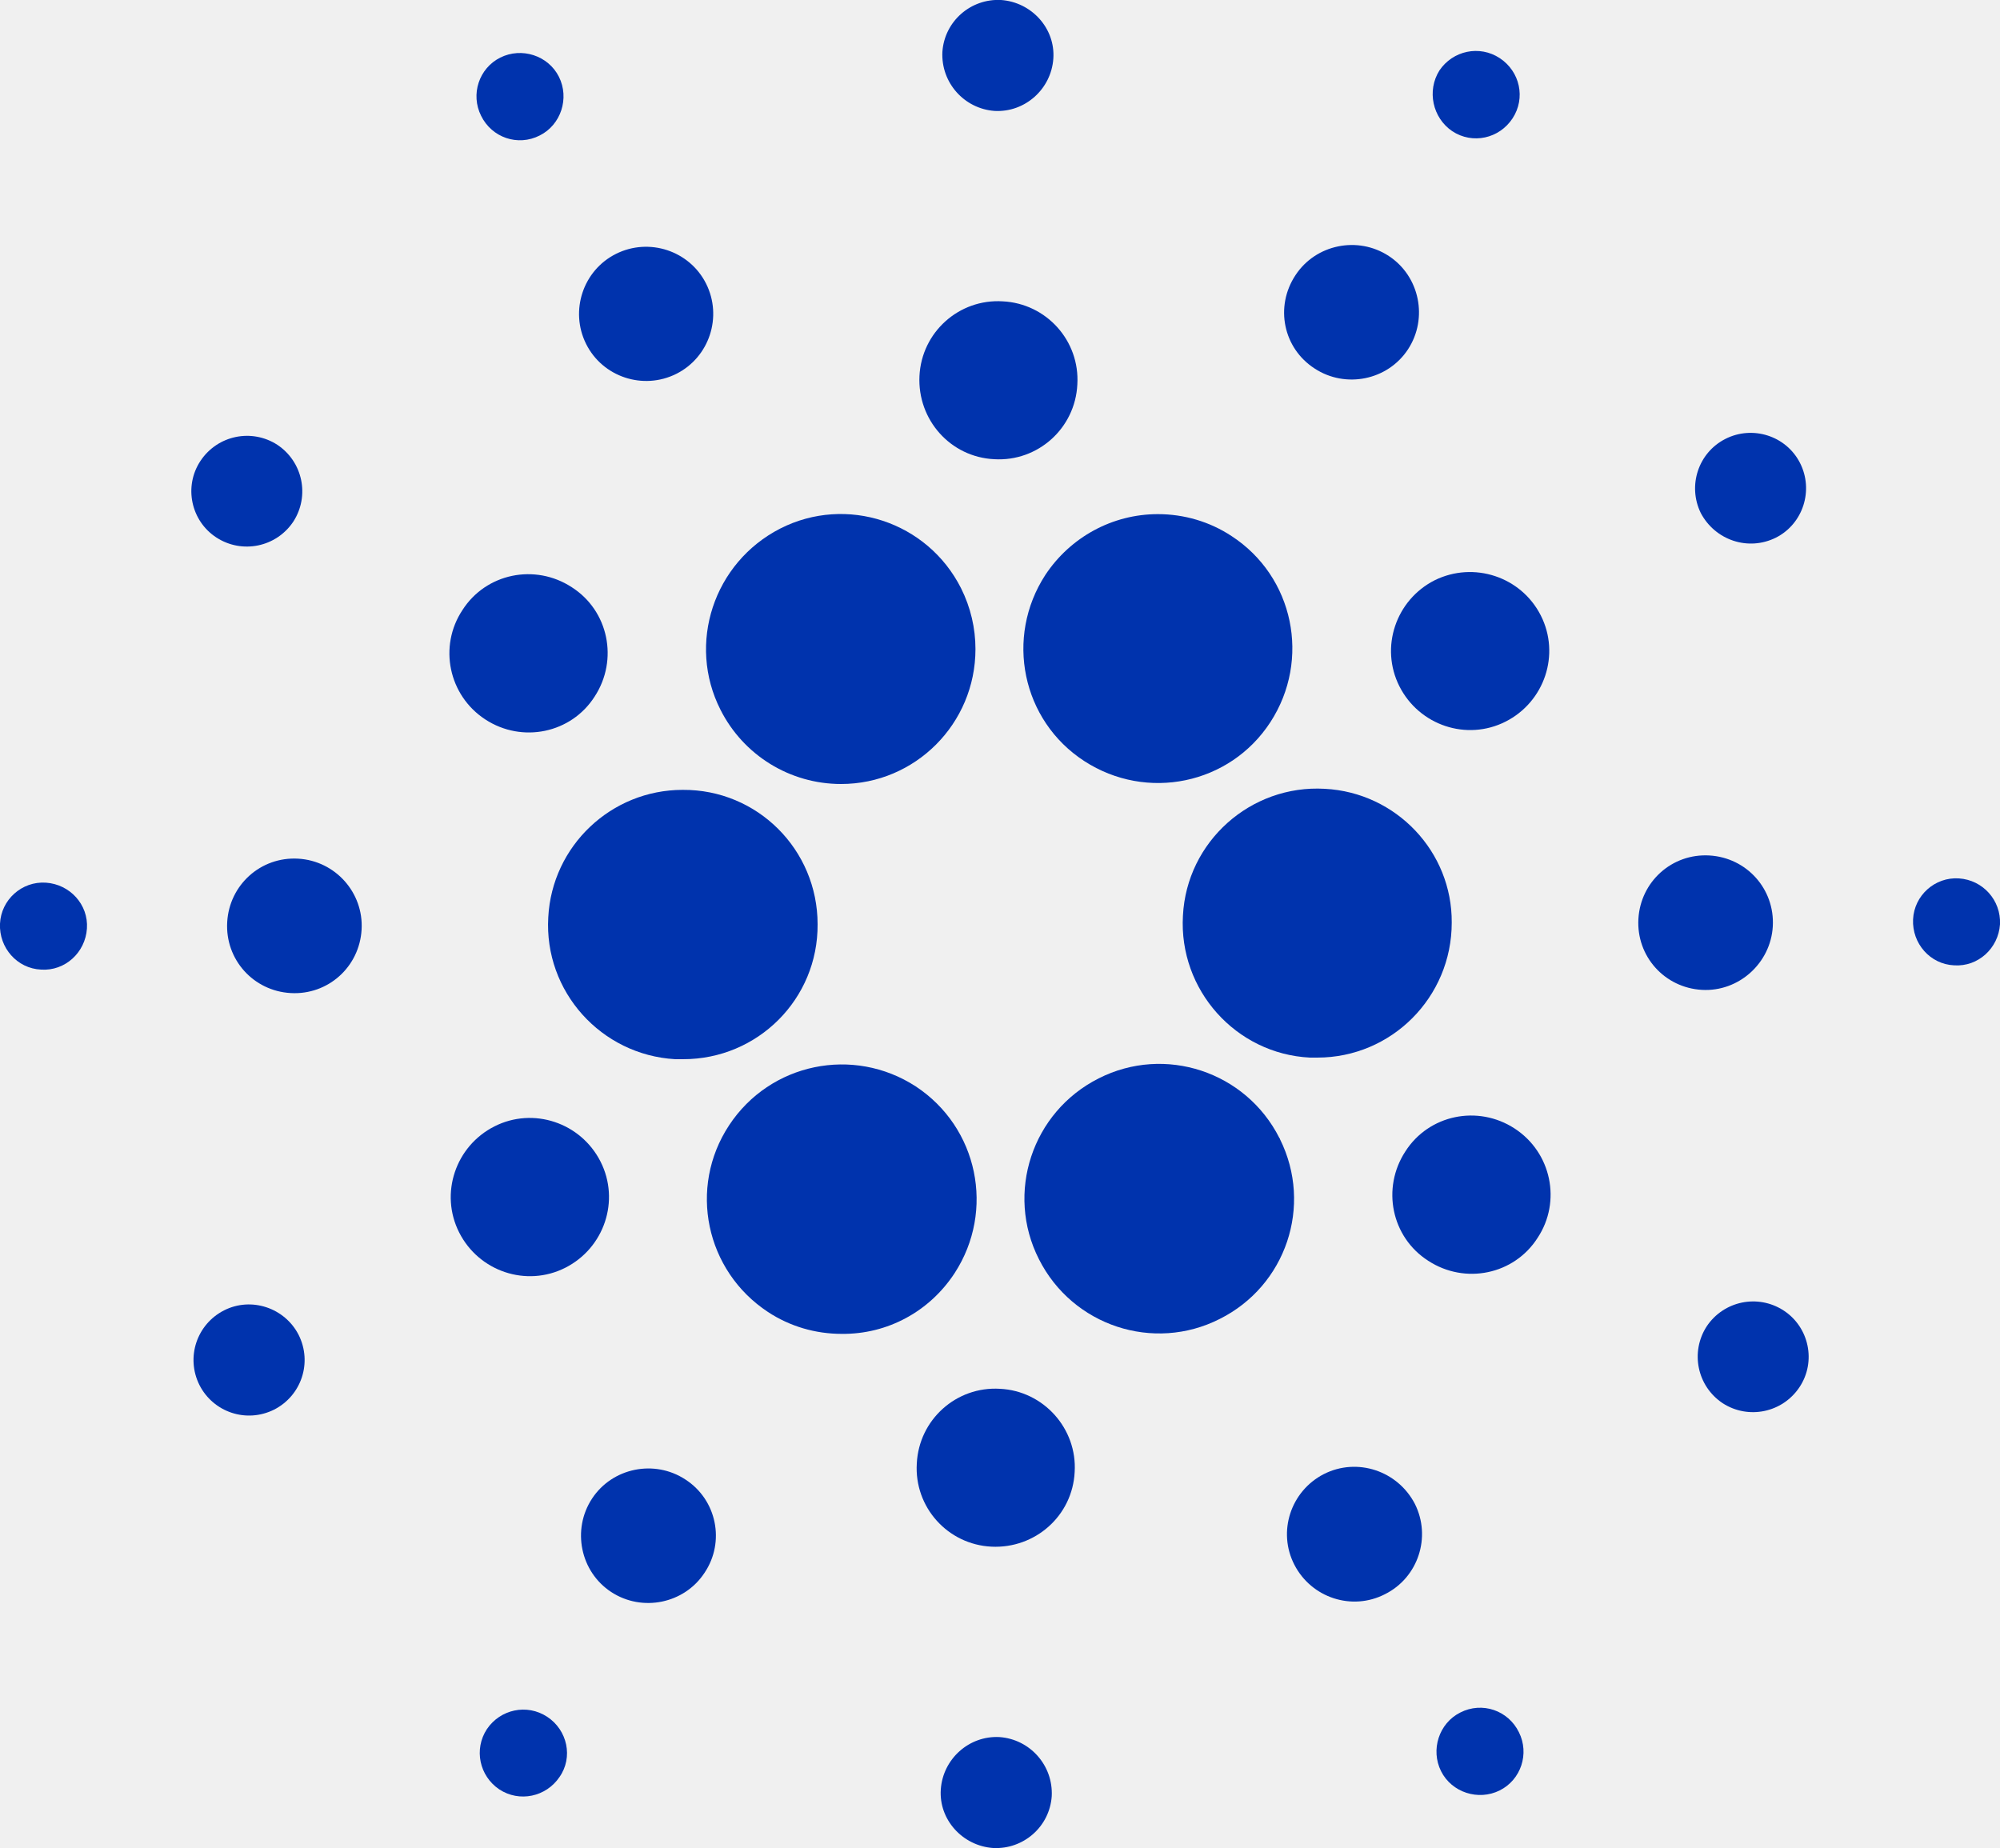
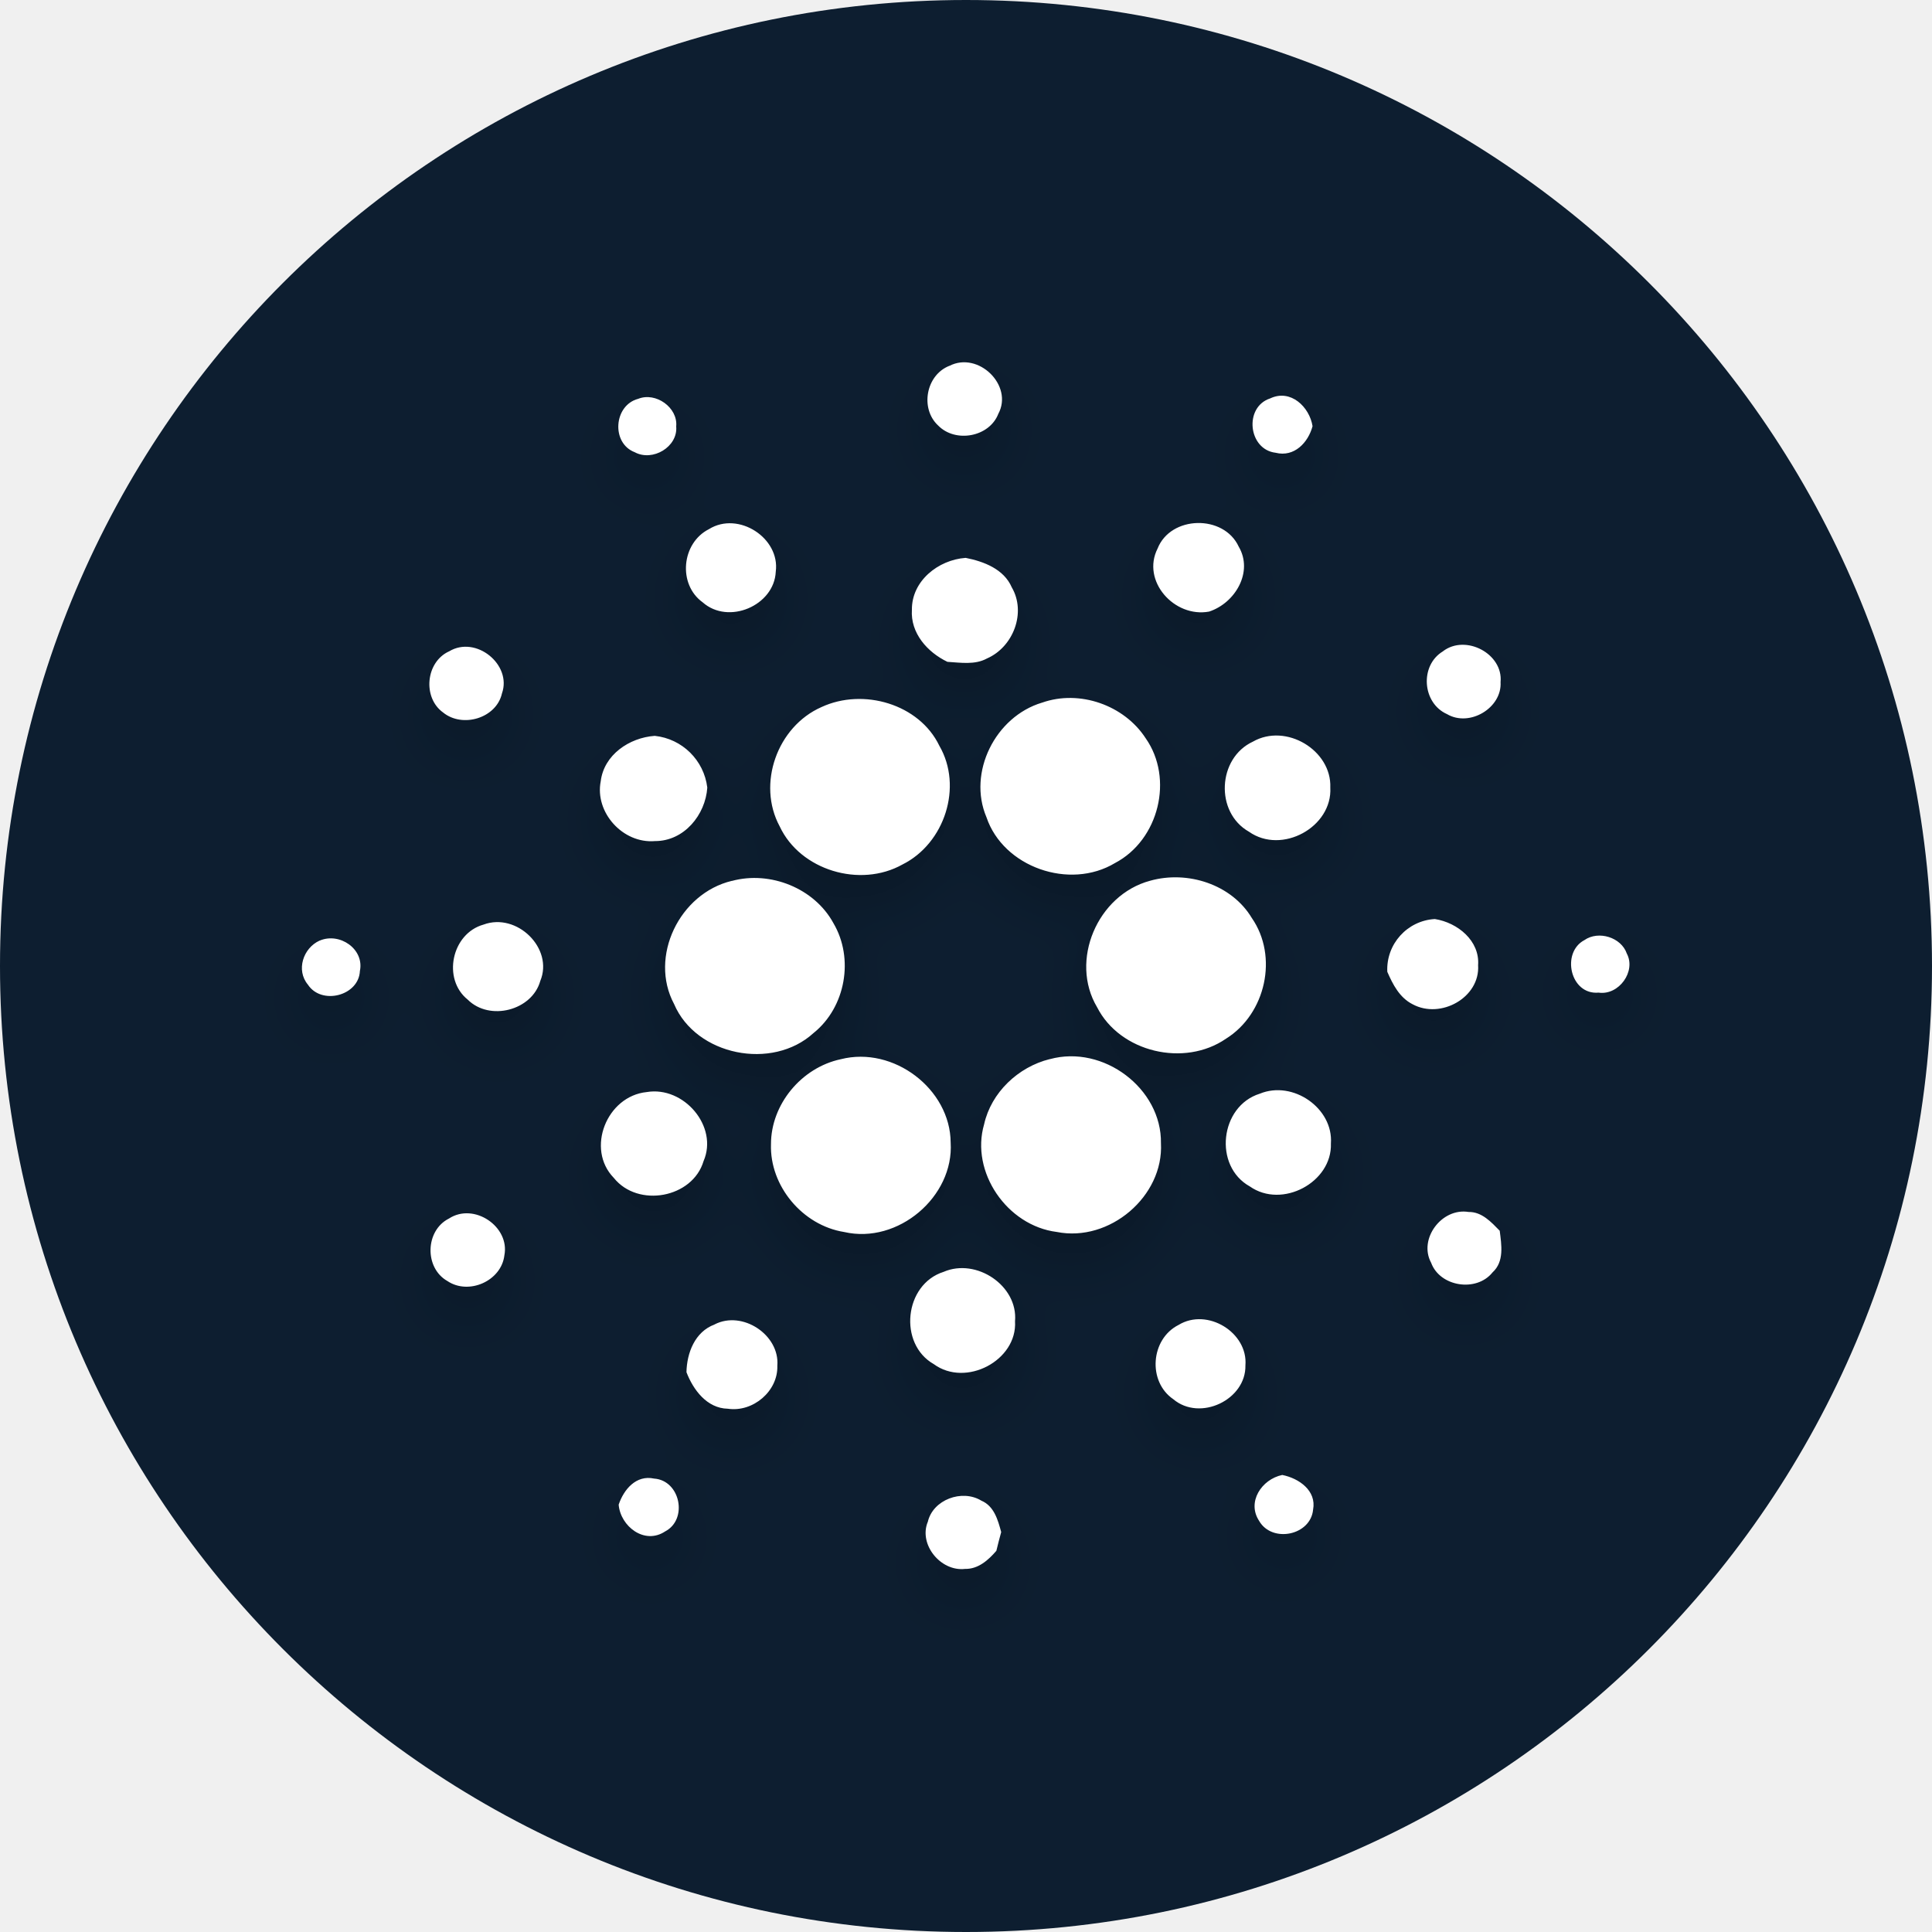
- <svg xmlns="http://www.w3.org/2000/svg" version="1.1" id="Layer_1" x="0px" y="0px" viewBox="0 0 375 346.5" style="enable-background:new 0 0 375 346.5;" xml:space="preserve" width="375" height="346.5">
-   <style type="text/css">
- 	.st0{fill:#0033AD;}
- </style>
-   <g id="Layer_2_1_">
-     <g id="Layer_1-2">
-       <path class="st0" d="M102.8,172c-0.8,13.9,9.9,25.8,23.8,26.6c0.5,0,1,0,1.5,0c14,0,25.3-11.3,25.2-25.3c0-14-11.3-25.3-25.3-25.2    C114.6,148.1,103.5,158.6,102.8,172z" />
-       <path class="st0" d="M8.6,165.5c-4.5-0.3-8.4,3.2-8.6,7.7s3.2,8.4,7.7,8.6c4.5,0.3,8.3-3.2,8.6-7.7    C16.6,169.6,13.1,165.8,8.6,165.5C8.6,165.5,8.6,165.5,8.6,165.5z" />
-       <path class="st0" d="M101.2,25.4c4-2,5.6-7,3.6-11c-2-4-7-5.6-11-3.6c-4,2-5.6,6.9-3.6,10.9C92.2,25.8,97.1,27.5,101.2,25.4    C101.1,25.4,101.2,25.4,101.2,25.4z" />
-       <path class="st0" d="M126.8,70.1c6.2-3.1,8.7-10.7,5.6-16.9s-10.7-8.7-16.9-5.6c-6.2,3.1-8.7,10.7-5.6,16.9    C113,70.7,120.6,73.2,126.8,70.1z" />
-       <path class="st0" d="M40.6,100.8c4.8,3.1,11.2,1.8,14.4-3c3.1-4.8,1.8-11.2-3-14.4c-4.8-3.1-11.2-1.8-14.4,3c0,0,0,0,0,0    C34.4,91.2,35.8,97.7,40.6,100.8z" />
-       <path class="st0" d="M55.9,161c-7-0.4-12.9,4.9-13.3,11.9s4.9,12.9,11.9,13.3c7,0.4,12.9-4.9,13.3-11.9c0,0,0,0,0,0    C68.2,167.4,62.9,161.4,55.9,161z" />
-       <path class="st0" d="M42,245.7c-5.1,2.6-7.2,8.8-4.6,14c2.6,5.1,8.8,7.2,14,4.6c5.1-2.6,7.2-8.8,4.6-14c0,0,0,0,0,0    C53.4,245.2,47.1,243.1,42,245.7C42,245.7,42,245.7,42,245.7z" />
-       <path class="st0" d="M91,134.9c6.9,4.5,16.1,2.6,20.5-4.3c4.5-6.9,2.6-16.1-4.3-20.5c-6.9-4.5-16.1-2.6-20.5,4.3    C82.2,121.2,84.1,130.4,91,134.9C91,134.9,91,134.9,91,134.9z" />
-       <path class="st0" d="M246.5,69.1c5.8,3.8,13.7,2.2,17.5-3.6s2.2-13.7-3.6-17.5c-5.8-3.8-13.7-2.2-17.5,3.6c0,0,0,0,0,0    C239,57.5,240.6,65.3,246.5,69.1C246.5,69.1,246.5,69.1,246.5,69.1z" />
-       <path class="st0" d="M272.3,24.6c3.8,2.5,8.8,1.4,11.3-2.4s1.4-8.8-2.4-11.3c-3.8-2.5-8.8-1.4-11.3,2.3    C267.5,17,268.6,22.1,272.3,24.6C272.3,24.6,272.3,24.6,272.3,24.6z" />
-       <path class="st0" d="M248.4,147.9c-13.9-0.8-25.9,9.9-26.6,23.8c-0.8,13.9,9.9,25.9,23.8,26.6c0.5,0,1,0,1.4,0    c13.9,0,25.2-11.3,25.2-25.3C272.3,159.7,261.8,148.6,248.4,147.9L248.4,147.9z" />
-       <path class="st0" d="M135.1,133.1c4.3,8.5,13,13.9,22.6,13.9c13.9,0,25.2-11.3,25.2-25.3c0-3.9-0.9-7.8-2.7-11.4    c-6.3-12.5-21.5-17.5-33.9-11.2C133.8,105.5,128.8,120.7,135.1,133.1L135.1,133.1z" />
-       <path class="st0" d="M333,100.8c5.1-2.6,7.1-8.9,4.5-14c-2.6-5.1-8.9-7.1-14-4.5c-5.1,2.6-7.1,8.8-4.6,13.9    C321.6,101.3,327.8,103.4,333,100.8C333,100.8,333,100.8,333,100.8z" />
-       <path class="st0" d="M269,108.8c-7.3,3.7-10.3,12.6-6.6,19.9c3.7,7.3,12.6,10.3,19.9,6.6c7.3-3.7,10.3-12.6,6.6-19.9    C285.2,108.1,276.3,105.2,269,108.8z" />
-       <path class="st0" d="M186.5,20.8c5.7,0.3,10.6-4.1,11-9.8s-4.1-10.6-9.8-11c-5.7-0.3-10.6,4-11,9.7    C176.4,15.5,180.8,20.4,186.5,20.8C186.5,20.8,186.5,20.8,186.5,20.8z" />
-       <path class="st0" d="M186.4,86.1c8.2,0.5,15.2-5.8,15.6-14c0.5-8.2-5.8-15.2-14-15.6c-8.2-0.5-15.2,5.8-15.6,14    C172,78.7,178.2,85.7,186.4,86.1C186.4,86.1,186.4,86.1,186.4,86.1z" />
-       <path class="st0" d="M106,237.7c7.3-3.7,10.3-12.6,6.6-19.9c-3.7-7.3-12.6-10.3-19.9-6.6c-7.3,3.7-10.3,12.6-6.6,19.9    C89.8,238.4,98.7,241.4,106,237.7z" />
-       <path class="st0" d="M196,107.8c-7.6,11.7-4.4,27.3,7.3,34.9c11.7,7.6,27.3,4.4,34.9-7.3c7.6-11.7,4.4-27.3-7.3-34.9    c-4.1-2.7-8.9-4.1-13.8-4.1C208.6,96.4,200.7,100.7,196,107.8z" />
-       <path class="st0" d="M239.9,213.4c-6.3-12.5-21.5-17.5-33.9-11.2c-12.5,6.3-17.5,21.5-11.2,33.9c6.3,12.5,21.5,17.5,33.9,11.2    c0,0,0,0,0,0c12.4-6.2,17.5-21.2,11.3-33.7C240,213.5,240,213.5,239.9,213.4z" />
-       <path class="st0" d="M284,211.6c-6.9-4.5-16.1-2.6-20.5,4.3c-4.5,6.9-2.6,16.1,4.3,20.5c6.9,4.5,16.1,2.6,20.5-4.3    C292.8,225.3,290.9,216.1,284,211.6C284,211.6,284,211.6,284,211.6z" />
-       <path class="st0" d="M332.4,173.7c0.4-7-4.9-12.9-11.9-13.3c-7-0.4-12.9,4.9-13.3,11.9c-0.4,7,4.9,12.9,11.9,13.3c0,0,0,0,0,0    C326,186,332,180.6,332.4,173.7z" />
-       <path class="st0" d="M367.3,164.7c-4.5-0.3-8.4,3.2-8.6,7.7s3.2,8.4,7.7,8.6c4.5,0.3,8.3-3.2,8.6-7.7    C375.2,168.8,371.8,165,367.3,164.7z" />
-       <path class="st0" d="M334.4,245.7c-4.8-3.1-11.2-1.8-14.4,3c-3.1,4.8-1.8,11.2,3,14.4c4.8,3.1,11.2,1.8,14.4-3    C340.6,255.3,339.2,248.8,334.4,245.7C334.4,245.7,334.4,245.7,334.4,245.7z" />
-       <path class="st0" d="M102.6,321.9c-3.8-2.5-8.8-1.4-11.3,2.3c-2.5,3.8-1.4,8.8,2.3,11.3c3.8,2.5,8.8,1.4,11.3-2.3c0,0,0,0,0,0    C107.5,329.5,106.4,324.4,102.6,321.9z" />
-       <path class="st0" d="M273.8,321.1c-4,2-5.6,7-3.6,11c2,4,7,5.6,11,3.6c4-2,5.6-6.9,3.6-10.9C282.8,320.7,277.9,319,273.8,321.1    C273.9,321.1,273.8,321.1,273.8,321.1z" />
-       <path class="st0" d="M179,238.7c7.6-11.7,4.4-27.3-7.3-35c-11.7-7.6-27.3-4.4-35,7.3s-4.4,27.3,7.3,35c4.1,2.7,8.9,4.1,13.8,4.1    C166.4,250.2,174.3,245.9,179,238.7z" />
-       <path class="st0" d="M128.5,277.4c-5.8-3.8-13.7-2.2-17.5,3.6c-3.8,5.8-2.2,13.7,3.6,17.5s13.7,2.2,17.5-3.6c0,0,0,0,0,0    C136,289.1,134.4,281.2,128.5,277.4z" />
-       <path class="st0" d="M187.4,325.7c-5.7-0.3-10.6,4.1-11,9.8s4.1,10.6,9.8,11c5.7,0.3,10.6-4,11-9.7    C197.5,331,193.1,326.1,187.4,325.7C187.4,325.7,187.4,325.7,187.4,325.7z" />
-       <path class="st0" d="M187.5,260.4c-8.2-0.5-15.2,5.8-15.6,14c-0.5,8.2,5.8,15.2,14,15.6c8.2,0.4,15.2-5.8,15.6-14    C202,267.9,195.7,260.8,187.5,260.4C187.5,260.4,187.5,260.4,187.5,260.4z" />
-       <path class="st0" d="M248.2,276.4c-6.2,3.2-8.7,10.8-5.5,17c3.2,6.2,10.8,8.7,17,5.5c6.2-3.1,8.7-10.7,5.6-16.9    C262.1,275.8,254.5,273.2,248.2,276.4C248.2,276.4,248.2,276.4,248.2,276.4z" />
+ <svg xmlns="http://www.w3.org/2000/svg" xmlns:xlink="http://www.w3.org/1999/xlink" width="800px" height="800px" viewBox="0 0 32 32" fill="#000000">
+   <g id="SVGRepo_bgCarrier" stroke-width="0" />
+   <g id="SVGRepo_tracerCarrier" stroke-linecap="round" stroke-linejoin="round" />
+   <g id="SVGRepo_iconCarrier">
+     <defs>
+       <filter x="-7.5%" y="-6%" width="115.5%" height="117.2%" filterUnits="objectBoundingBox" id="a">
+         <feOffset dy=".5" in="SourceAlpha" result="shadowOffsetOuter1" />
+         <feGaussianBlur stdDeviation=".5" in="shadowOffsetOuter1" result="shadowBlurOuter1" />
+         <feColorMatrix values="0 0 0 0 0 0 0 0 0 0 0 0 0 0 0 0 0 0 0.204 0" in="shadowBlurOuter1" />
+       </filter>
+       <path d="M15.725 6.06c.479-.247 1.064.324.81.795-.149.384-.71.486-.996.193-.303-.28-.204-.836.186-.989zm-5.155.546c.291-.118.66.144.63.457.03.338-.39.588-.687.427-.393-.15-.348-.778.057-.884zm10.558.893c-.455-.054-.527-.758-.09-.9.34-.162.652.143.702.46-.072.27-.302.518-.612.44zm-9.385 1.265c.487-.303 1.181.148 1.106.705-.025.561-.783.887-1.211.507-.414-.298-.351-.982.105-1.212zm7.43.322c.217-.55 1.097-.568 1.344-.032.245.417-.056.934-.491 1.076-.577.106-1.124-.508-.853-1.044zm-4.069 1.013c-.005-.474.433-.826.89-.859.304.06.634.187.764.488.243.416.027.987-.41 1.178-.2.11-.438.069-.656.056-.333-.16-.614-.477-.588-.863zm-7.666.69c.445-.27 1.045.22.876.696-.092.411-.654.578-.975.316-.343-.246-.289-.837.1-1.013zm16.462-.002c.377-.288 1 .043.954.511.026.427-.513.75-.887.53-.412-.183-.455-.807-.067-1.04zm-6.64.851c.622-.22 1.362.043 1.716.59.468.667.22 1.683-.507 2.066-.752.453-1.851.07-2.13-.758-.315-.74.145-1.666.92-1.898zm-3.653.073c.69-.32 1.619-.052 1.952.642.392.676.089 1.617-.612 1.966-.702.393-1.693.095-2.032-.63-.381-.702-.043-1.655.692-1.978zM9.95 12.94c.053-.437.472-.722.895-.752a.98.98 0 01.87.857c-.03.45-.383.888-.867.886-.533.045-1-.477-.898-.991zm10.802-.656c.547-.313 1.306.142 1.282.76.037.655-.803 1.116-1.347.732-.566-.32-.522-1.22.065-1.492zm-8.63 2.307c.638-.173 1.37.123 1.683.701.343.582.203 1.39-.33 1.818-.685.626-1.946.374-2.31-.48-.419-.783.09-1.833.956-2.04zm6.927-.003c.621-.175 1.351.06 1.685.617.442.637.231 1.588-.426 1.998-.69.477-1.756.227-2.136-.519-.46-.771.003-1.861.877-2.096zm-11.04.726c.552-.205 1.164.394.94.933-.136.49-.839.672-1.202.31-.425-.34-.268-1.095.262-1.243zm14.969.782a.836.836 0 01.788-.874c.378.06.746.36.716.765.035.535-.62.898-1.084.647-.217-.109-.328-.328-.42-.538zM5.294 15.58c.332-.143.743.14.667.503-.018.411-.635.57-.861.226-.2-.239-.08-.606.194-.73zm20.949-.009c.234-.163.61-.046.702.223.157.294-.131.696-.467.647-.472.042-.624-.665-.235-.87zm-12.317 1.973c.874-.223 1.814.494 1.82 1.38.056.895-.87 1.688-1.764 1.482-.692-.11-1.235-.766-1.212-1.453-.002-.658.502-1.27 1.156-1.409zm3.462-.001c.887-.244 1.855.486 1.841 1.392.047.878-.85 1.645-1.726 1.47-.825-.104-1.433-.995-1.203-1.783.116-.524.562-.95 1.088-1.08zm-6.676.545c.614-.103 1.19.57.941 1.144-.182.612-1.086.777-1.486.278-.468-.48-.118-1.356.545-1.422zm10.154.027c.548-.226 1.22.24 1.178.825.022.643-.808 1.087-1.343.711-.607-.337-.496-1.33.165-1.536zm2.838 2.8c-.214-.393.175-.914.62-.841.22-.004.375.167.516.311.029.233.078.511-.119.69-.267.333-.872.238-1.017-.16zm-16.268-.732c.415-.271 1.012.134.918.61-.05.423-.59.664-.945.424-.382-.217-.368-.836.027-1.034zm8.193.883c.543-.235 1.235.23 1.183.818.04.65-.815 1.1-1.346.71-.59-.335-.491-1.321.163-1.528zm-3.794.871c.462-.239 1.082.174 1.04.684.014.418-.4.774-.82.712-.347-.007-.573-.314-.685-.605.006-.317.139-.67.465-.79zm7.686.008c.476-.29 1.152.126 1.107.67.012.57-.752.934-1.195.56-.428-.293-.376-.997.088-1.23zm1.337 3.25c-.212-.314.037-.693.38-.765.277.055.57.26.511.574-.04.427-.674.557-.891.192zm-10.611-.273c.084-.25.288-.497.587-.432.435.03.564.676.183.875-.342.227-.74-.084-.77-.443zm5.12.287c.083-.37.568-.549.888-.353.212.09.274.322.328.52a8.822 8.822 0 00-.08.31c-.131.152-.3.305-.518.3-.405.047-.771-.404-.619-.777z" id="b" />
+     </defs>
+     <g fill="none">
+       <circle cx="16" cy="16" r="16" fill="#0D1E30" />
+       <use fill="#000000" filter="url(#a)" xlink:href="#b" />
+       <use fill="#FFF" xlink:href="#b" />
    </g>
  </g>
-   <style class="darkreader darkreader--fallback">html, body, body :not(iframe) {
-     background-color: #181a1b !important;
-     border-color: #776e62 !important;
-     color: #e8e6e3 !important;
- }
- div[style*="background-color: rgb(135, 135, 135)"] {
-     background-color: #878787 !important;
- }</style>
</svg>
